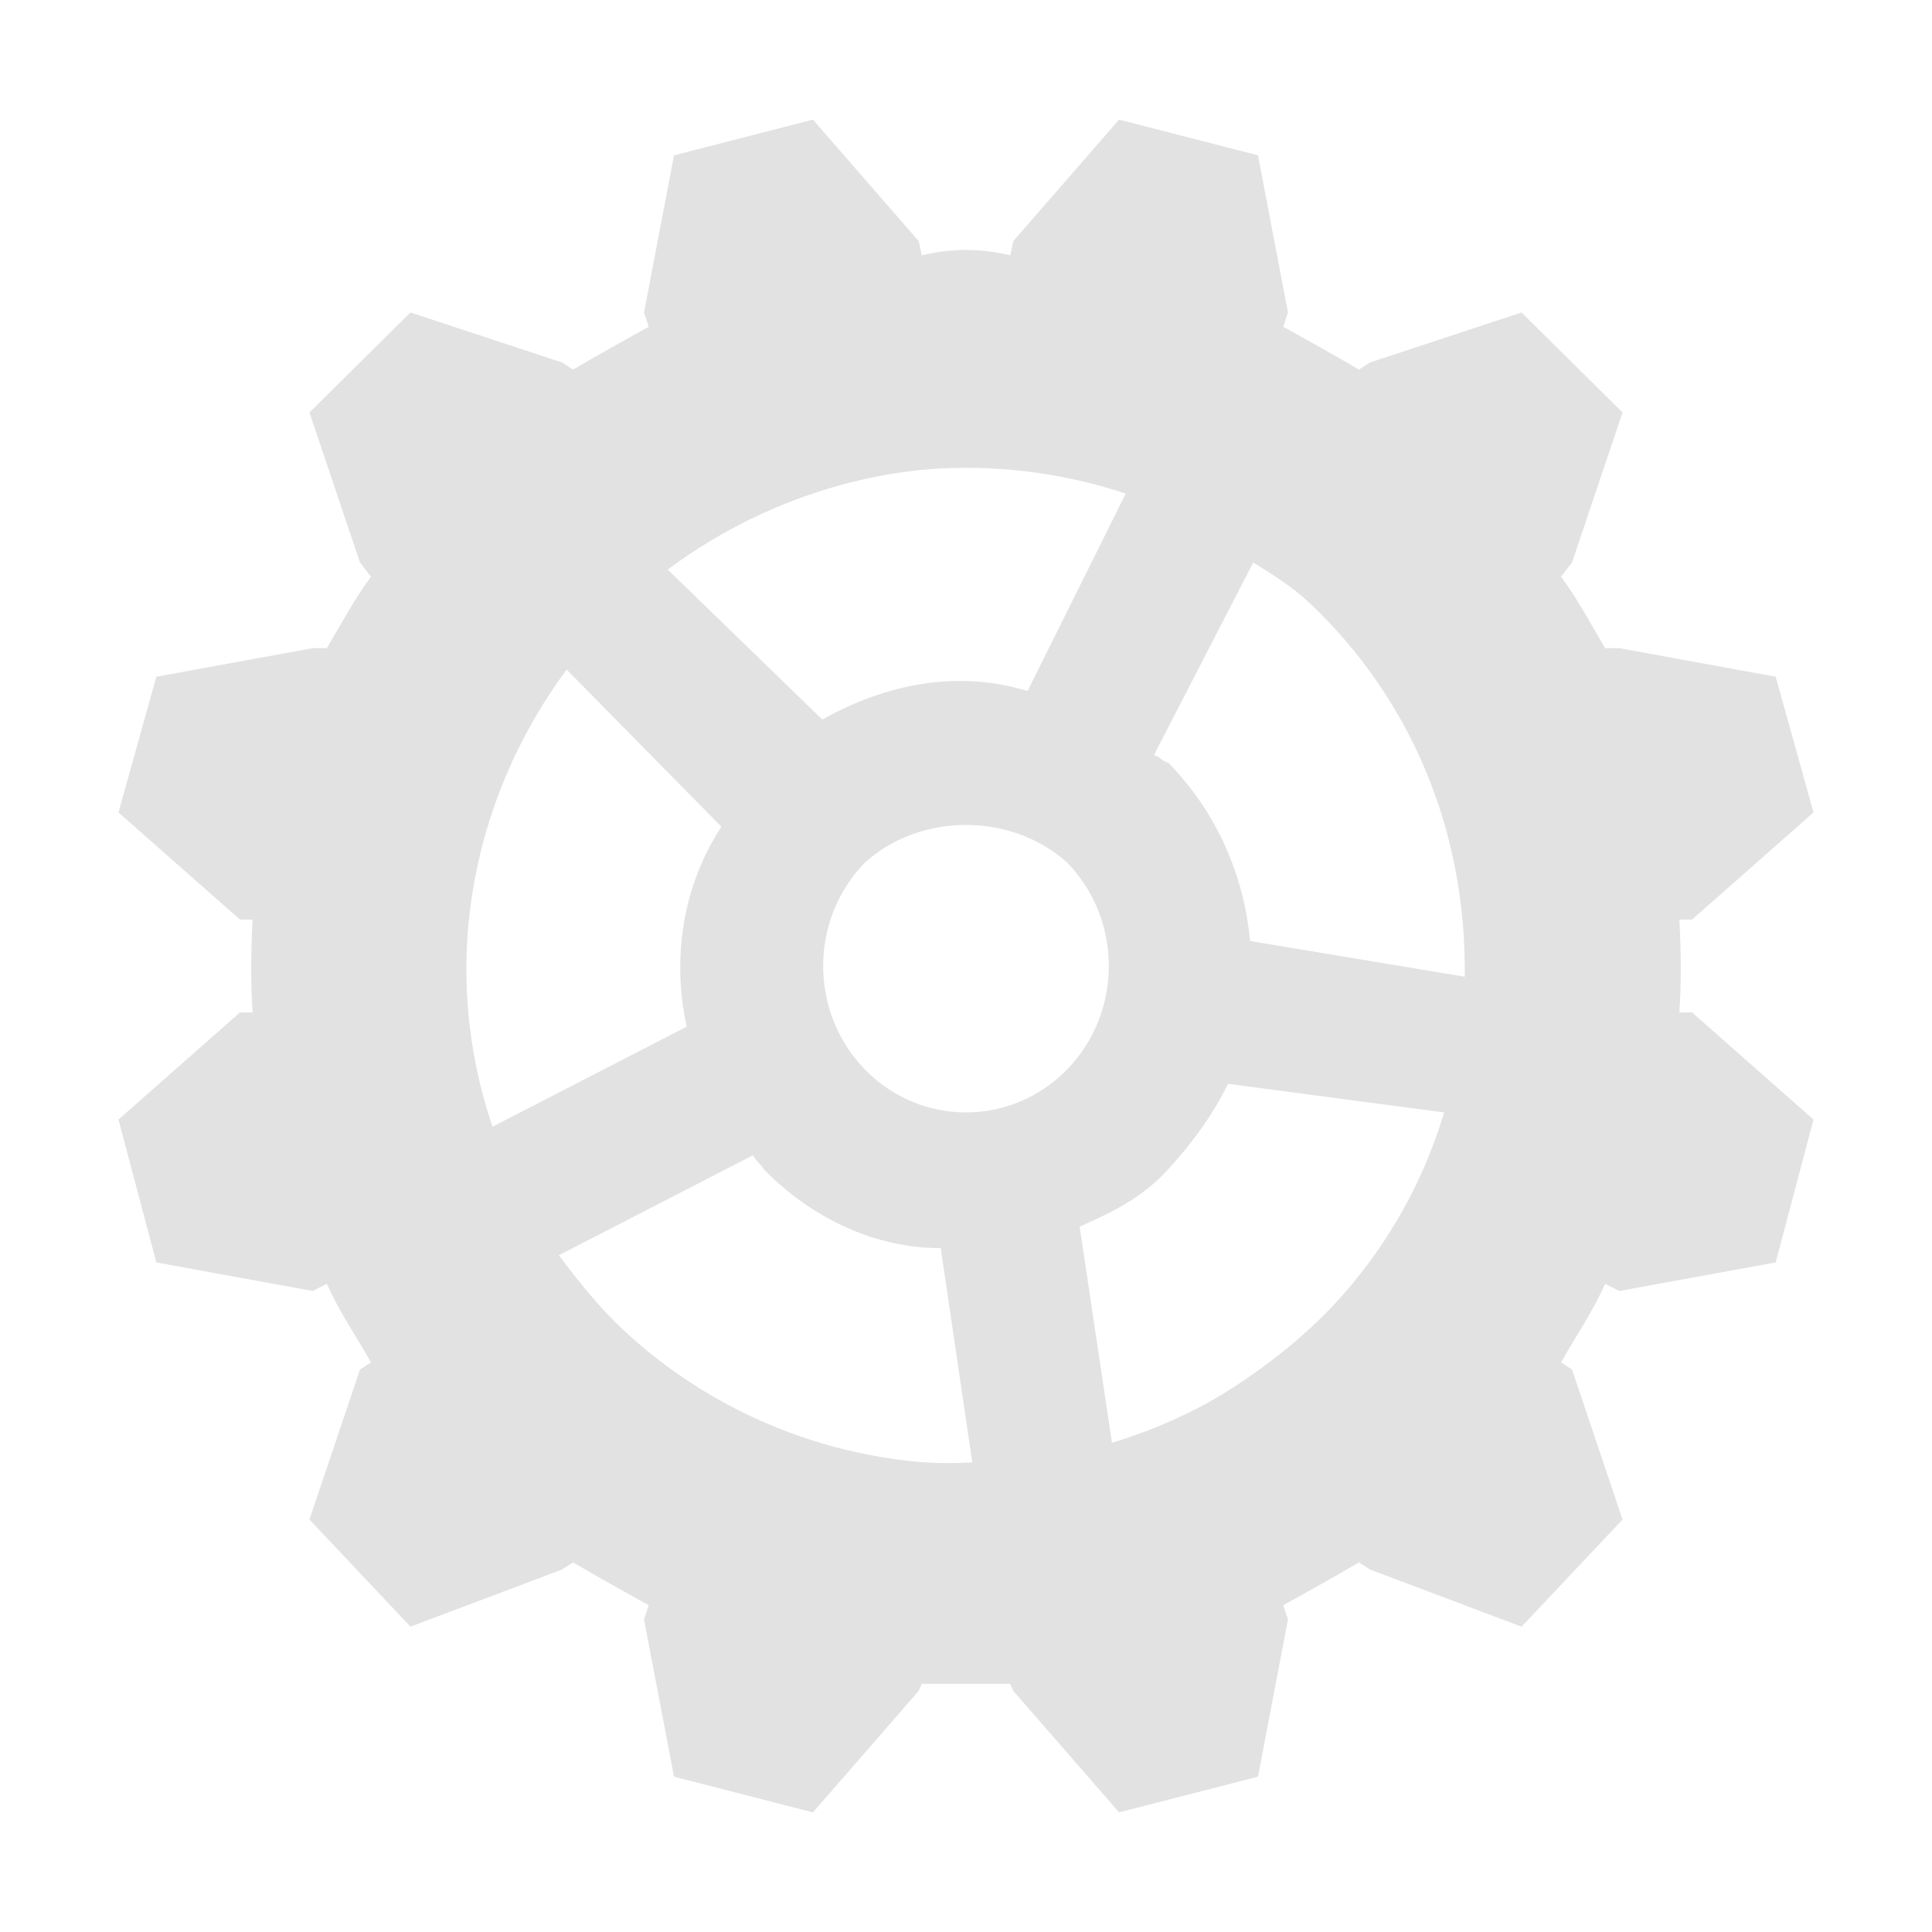
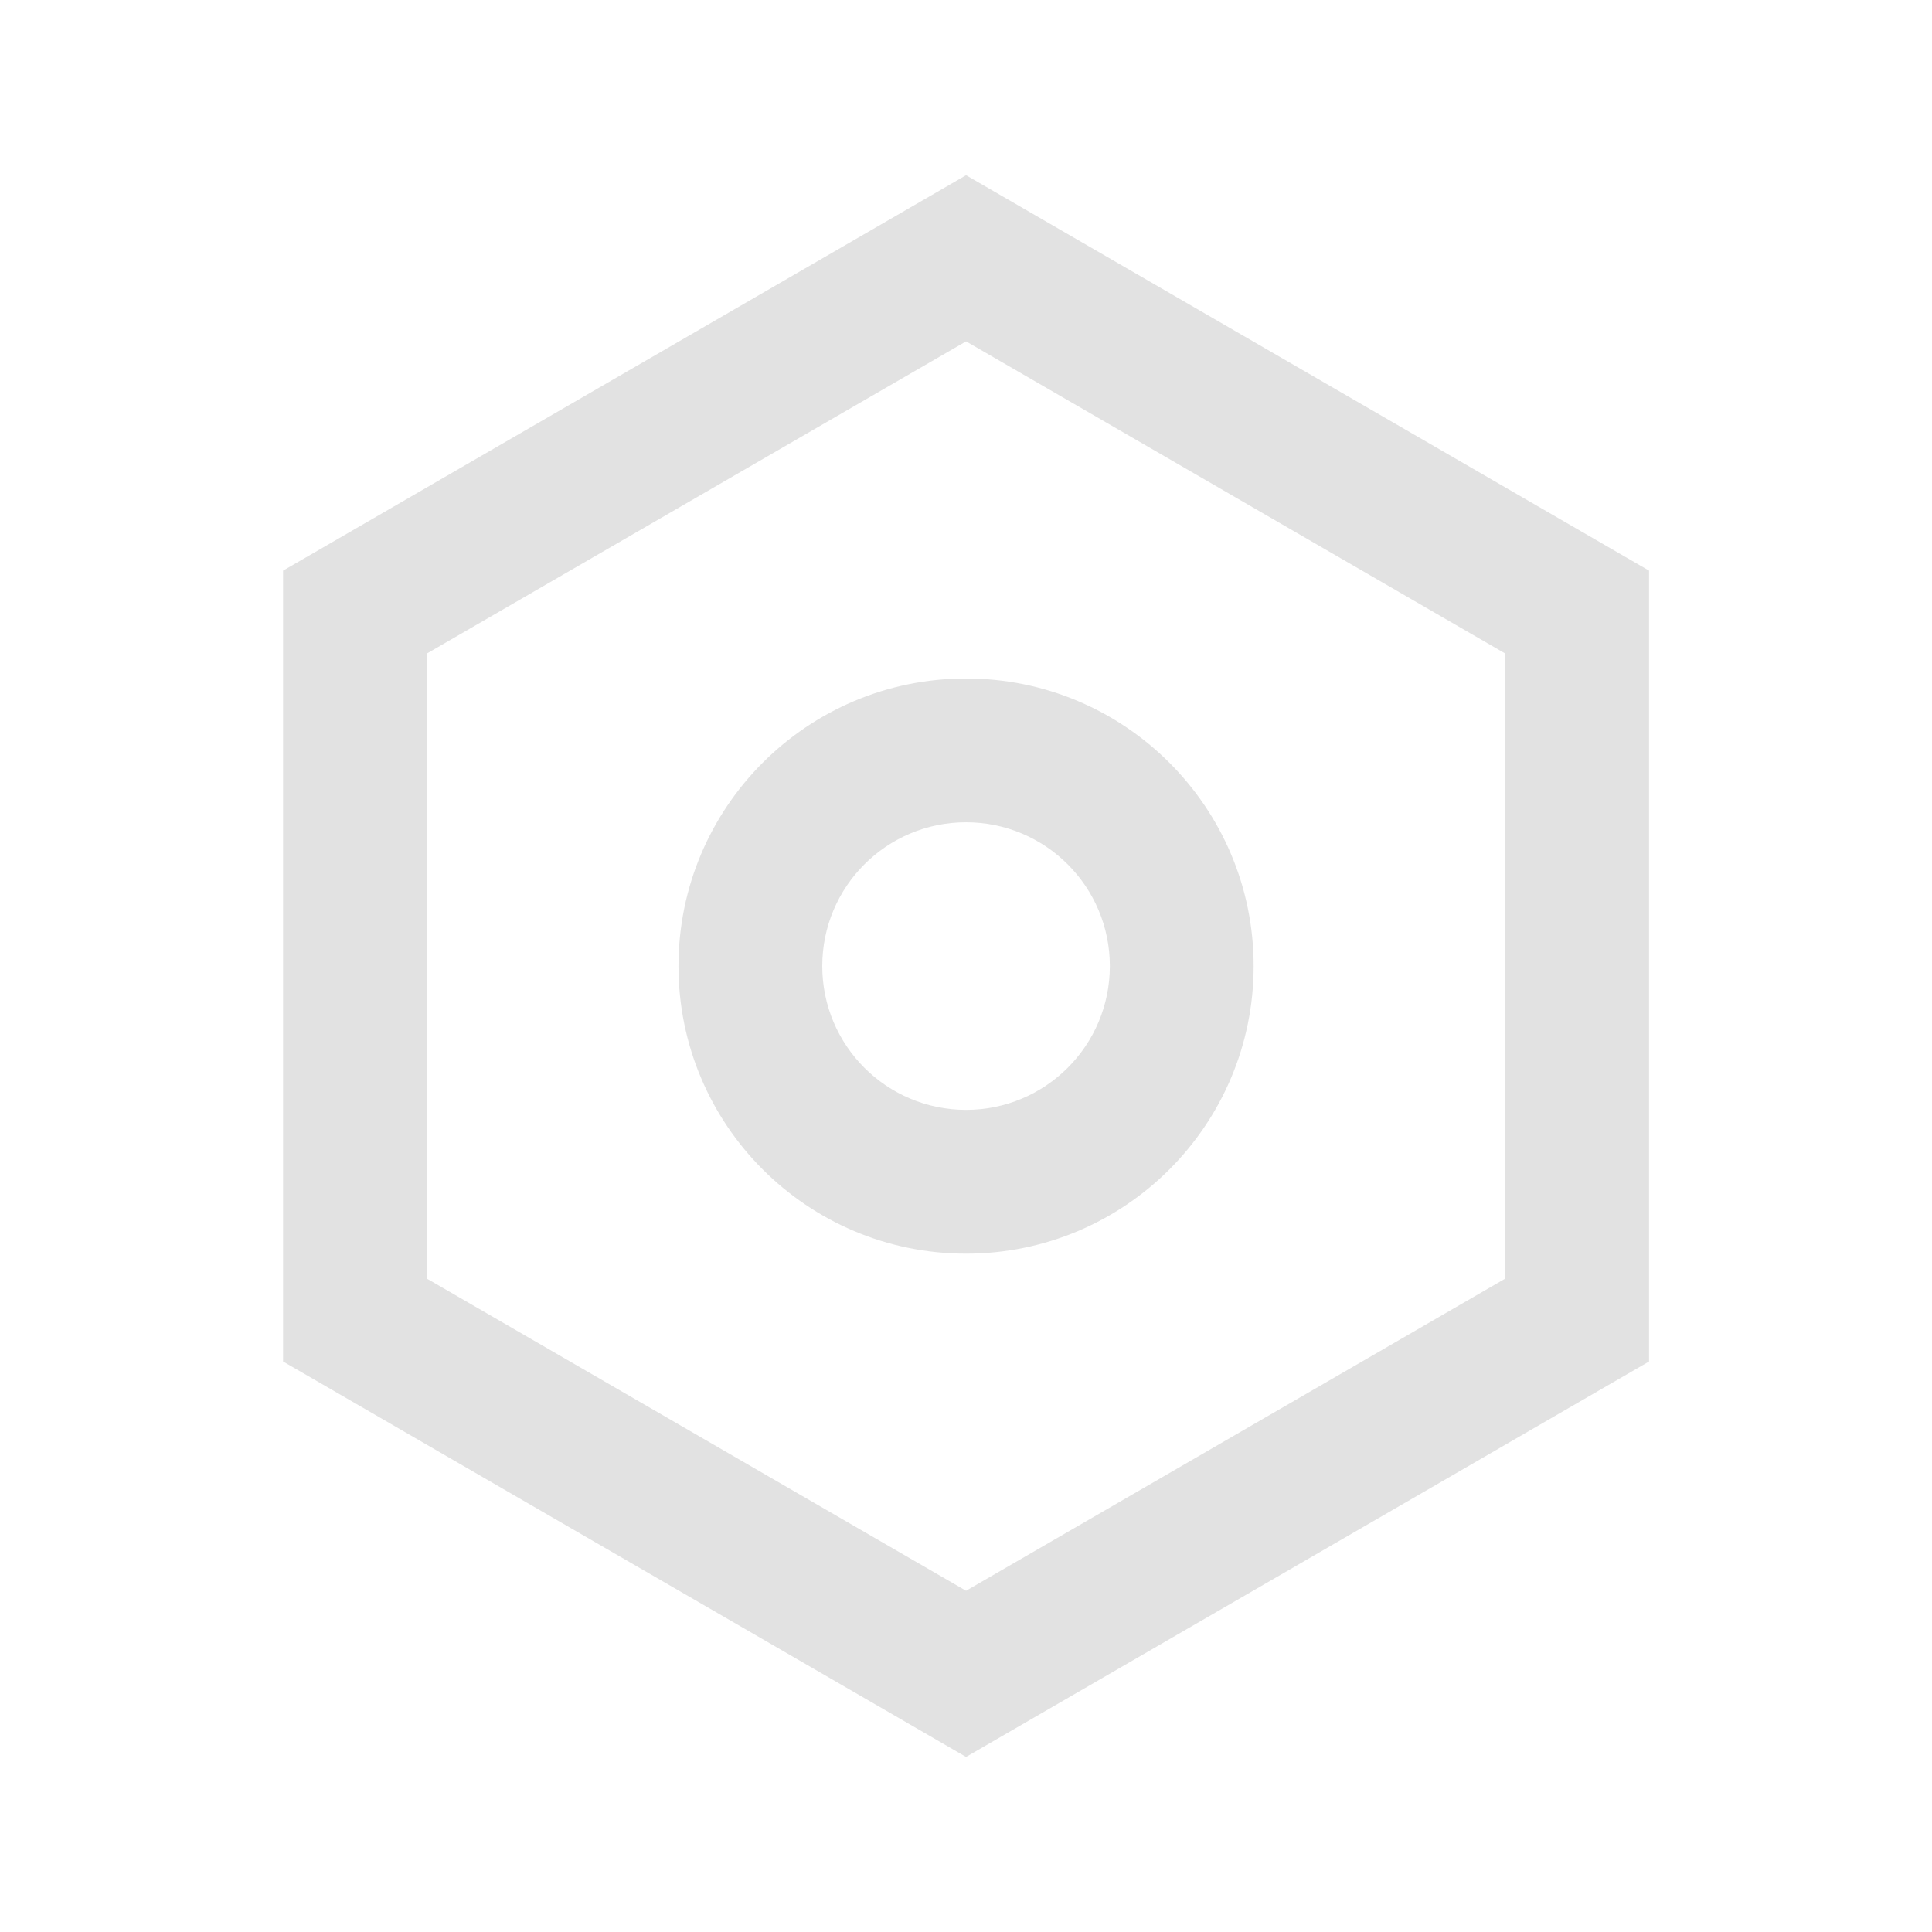
<svg xmlns="http://www.w3.org/2000/svg" version="1.1" width="1080" height="1080" viewBox="0 0 1080 1080" xml:space="preserve">
  <defs>
</defs>
  <rect x="0" y="0" width="100%" height="100%" fill="transparent" />
-   <g transform="matrix(1 0 0 1 540 540)" id="485ae944-9eee-4dd6-8dab-21bfee128cea">
+   <g transform="matrix(1 0 0 1 540 540)" id="6bbf8fa4-73d5-4881-9d0f-735d40ee03d6">
+ </g>
+   <g transform="matrix(1 0 0 1 540 540)" id="477c96d3-8a96-44d3-8246-cb141f1baee6">
    <rect style="stroke: none; stroke-width: 1; stroke-dasharray: none; stroke-linecap: butt; stroke-dashoffset: 0; stroke-linejoin: miter; stroke-miterlimit: 4; fill: rgb(255,255,255); fill-rule: nonzero; opacity: 1; visibility: hidden;" vector-effect="non-scaling-stroke" x="-540" y="-540" rx="0" ry="0" width="1080" height="1080" />
  </g>
-   <g transform="matrix(1 0 0 1 540 540)" id="0dadadeb-c0e0-47c4-a079-d605e61c1b6d">
- </g>
-   <g transform="matrix(0.99 0 0 0.99 540 540)">
-     <g style="" vector-effect="non-scaling-stroke">
-       <g transform="matrix(1 0 0 1 -490 -490)">
-         <rect style="stroke: none; stroke-width: 1; stroke-dasharray: none; stroke-linecap: butt; stroke-dashoffset: 0; stroke-linejoin: miter; stroke-miterlimit: 4; fill: rgb(255,255,255); fill-opacity: 0; fill-rule: nonzero; opacity: 1;" vector-effect="non-scaling-stroke" x="-50" y="-50" rx="0" ry="0" width="100" height="100" />
-       </g>
-       <g transform="matrix(1 0 0 1 0 0)">
-         <rect style="stroke: none; stroke-width: 1; stroke-dasharray: none; stroke-linecap: butt; stroke-dashoffset: 0; stroke-linejoin: miter; stroke-miterlimit: 4; fill: rgb(255,255,255); fill-rule: nonzero; opacity: 1; visibility: hidden;" vector-effect="non-scaling-stroke" x="-540" y="-540" rx="0" ry="0" width="1080" height="1080" />
-       </g>
-       <g transform="matrix(40.33 0 0 40.33 0 0)">
-         <path style="stroke: none; stroke-width: 1; stroke-dasharray: none; stroke-linecap: butt; stroke-dashoffset: 0; stroke-linejoin: miter; stroke-miterlimit: 4; fill: rgb(226,226,226); fill-rule: nonzero; opacity: 1;" vector-effect="non-scaling-stroke" transform=" translate(-12, -1040.35)" d="M 4.222 1031.2 L 6.343 1031.9 L 6.498 1032 C 6.841 1031.8 7.196 1031.6 7.558 1031.4 L 7.492 1031.2 L 7.912 1029 L 9.857 1028.5 L 11.337 1030.2 L 11.381 1030.4 C 11.797 1030.3 12.203 1030.3 12.619 1030.4 L 12.663 1030.2 L 14.143 1028.5 L 16.088 1029 L 16.508 1031.2 L 16.442 1031.4 C 16.804 1031.6 17.159 1031.8 17.502 1032 L 17.657 1031.9 L 19.778 1031.2 L 21.192 1032.6 L 20.485 1034.7 L 20.331 1034.9 C 20.557 1035.2 20.769 1035.6 20.949 1035.9 L 21.148 1035.9 L 23.336 1036.3 L 23.866 1038.2 L 22.165 1039.7 L 21.988 1039.7 C 22.014 1040.2 22.014 1040.6 21.988 1041 L 22.165 1041 L 23.866 1042.5 L 23.336 1044.5 L 21.148 1044.9 L 20.949 1044.8 C 20.769 1045.2 20.557 1045.5 20.331 1045.9 L 20.485 1046 L 21.192 1048.1 L 19.778 1049.6 L 17.657 1048.8 L 17.502 1048.7 C 17.159 1048.9 16.804 1049.1 16.442 1049.3 L 16.508 1049.5 L 16.088 1051.7 L 14.143 1052.2 L 12.663 1050.5 L 12.619 1050.4 L 11.381 1050.4 L 11.337 1050.5 L 9.857 1052.2 L 7.912 1051.7 L 7.492 1049.5 L 7.558 1049.3 C 7.196 1049.1 6.841 1048.9 6.498 1048.7 L 6.343 1048.8 L 4.222 1049.6 L 2.808 1048.1 L 3.515 1046 L 3.669 1045.9 C 3.443 1045.5 3.231 1045.2 3.051 1044.8 L 2.852 1044.9 L 0.664 1044.5 L 0.134 1042.5 L 1.835 1041 L 2.012 1041 C 1.986 1040.6 1.986 1040.2 2.012 1039.7 L 1.835 1039.7 L 0.134 1038.2 L 0.664 1036.3 L 2.852 1035.9 L 3.051 1035.9 C 3.23 1035.6 3.443 1035.2 3.669 1034.9 L 3.515 1034.7 L 2.808 1032.6 L 4.222 1031.2 z M 7.05 1035.4 C 4.317 1038.1 4.317 1042.6 7.05 1045.3 C 9.784 1048 14.216 1048 16.95 1045.3 C 19.683 1042.6 19.683 1038.1 16.95 1035.4 C 14.216 1032.7 9.784 1032.7 7.05 1035.4 z" stroke-linecap="round" />
-       </g>
-       <g transform="matrix(40.33 0 0 40.33 0 0)">
-         <path style="stroke: none; stroke-width: 1; stroke-dasharray: none; stroke-linecap: butt; stroke-dashoffset: 0; stroke-linejoin: miter; stroke-miterlimit: 4; fill: rgb(226,226,226); fill-rule: nonzero; opacity: 1;" vector-effect="non-scaling-stroke" transform=" translate(-12, -1040.35)" d="M 6.343 1034.7 C 9.467 1031.6 14.533 1031.6 17.657 1034.7 C 20.781 1037.8 20.781 1042.9 17.657 1046 C 14.533 1049.1 9.467 1049.1 6.343 1046 C 3.219 1042.9 3.219 1037.8 6.343 1034.7 z M 7.824 1034.8 L 9.989 1036.9 C 10.874 1036.4 11.885 1036.2 12.862 1036.5 L 14.254 1033.7 C 12.112 1033 9.702 1033.4 7.824 1034.8 z M 6.409 1036.2 C 5.003 1038.1 4.643 1040.5 5.371 1042.6 L 8.089 1041.2 C 7.872 1040.2 8.053 1039.2 8.575 1038.4 L 6.409 1036.2 z M 10.586 1038.9 C 9.805 1039.7 9.805 1041 10.586 1041.8 C 11.367 1042.6 12.633 1042.6 13.414 1041.8 C 14.195 1041 14.195 1039.7 13.414 1038.9 C 12.633 1038.2 11.367 1038.2 10.586 1038.9 z M 16.022 1034.7 L 14.63 1037.4 C 14.692 1037.4 14.768 1037.5 14.828 1037.5 C 15.518 1038.2 15.896 1039.1 15.977 1040 L 18.983 1040.5 C 19.005 1038.6 18.339 1036.8 16.95 1035.4 C 16.662 1035.1 16.343 1034.9 16.022 1034.7 z M 6.299 1044.4 C 6.526 1044.7 6.762 1045 7.05 1045.3 C 8.439 1046.7 10.268 1047.4 12.088 1047.3 L 11.646 1044.3 C 10.746 1044.3 9.861 1043.9 9.172 1043.2 C 9.111 1043.1 9.072 1043.1 9.017 1043 L 6.299 1044.4 z M 15.668 1042 C 15.474 1042.4 15.194 1042.8 14.828 1043.2 C 14.463 1043.6 14.038 1043.8 13.591 1044 L 14.055 1047.1 C 15.113 1046.7 16.113 1046.1 16.95 1045.3 C 17.787 1044.5 18.371 1043.5 18.695 1042.4 L 15.668 1042 z" stroke-linecap="round" />
-       </g>
-     </g>
+   <g transform="matrix(40.19 0 0 40.19 540.03 540.04)">
+     <path style="stroke: none; stroke-width: 1; stroke-dasharray: none; stroke-linecap: butt; stroke-dashoffset: 0; stroke-linejoin: miter; stroke-miterlimit: 4; fill: rgb(226,226,226); fill-rule: nonzero; opacity: 1;" vector-effect="non-scaling-stroke" transform=" translate(-12, -12)" d="M 12 1 L 21.5 6.5 L 21.5 17.5 L 12 23 L 2.5 17.5 L 2.5 6.5 L 12 1 z M 12 3.311 L 4.5 7.653 L 4.5 16.347 L 12 20.689 L 19.5 16.347 L 19.5 7.653 L 12 3.311 z M 12 16 C 9.791 16 8 14.209 8 12 C 8 9.791 9.791 8 12 8 C 14.209 8 16 9.791 16 12 C 16 14.209 14.209 16 12 16 z M 12 14 C 13.105 14 14 13.105 14 12 C 14 10.895 13.105 10 12 10 C 10.895 10 10 10.895 10 12 C 10 13.105 10.895 14 12 14 z" stroke-linecap="round" />
  </g>
</svg>
